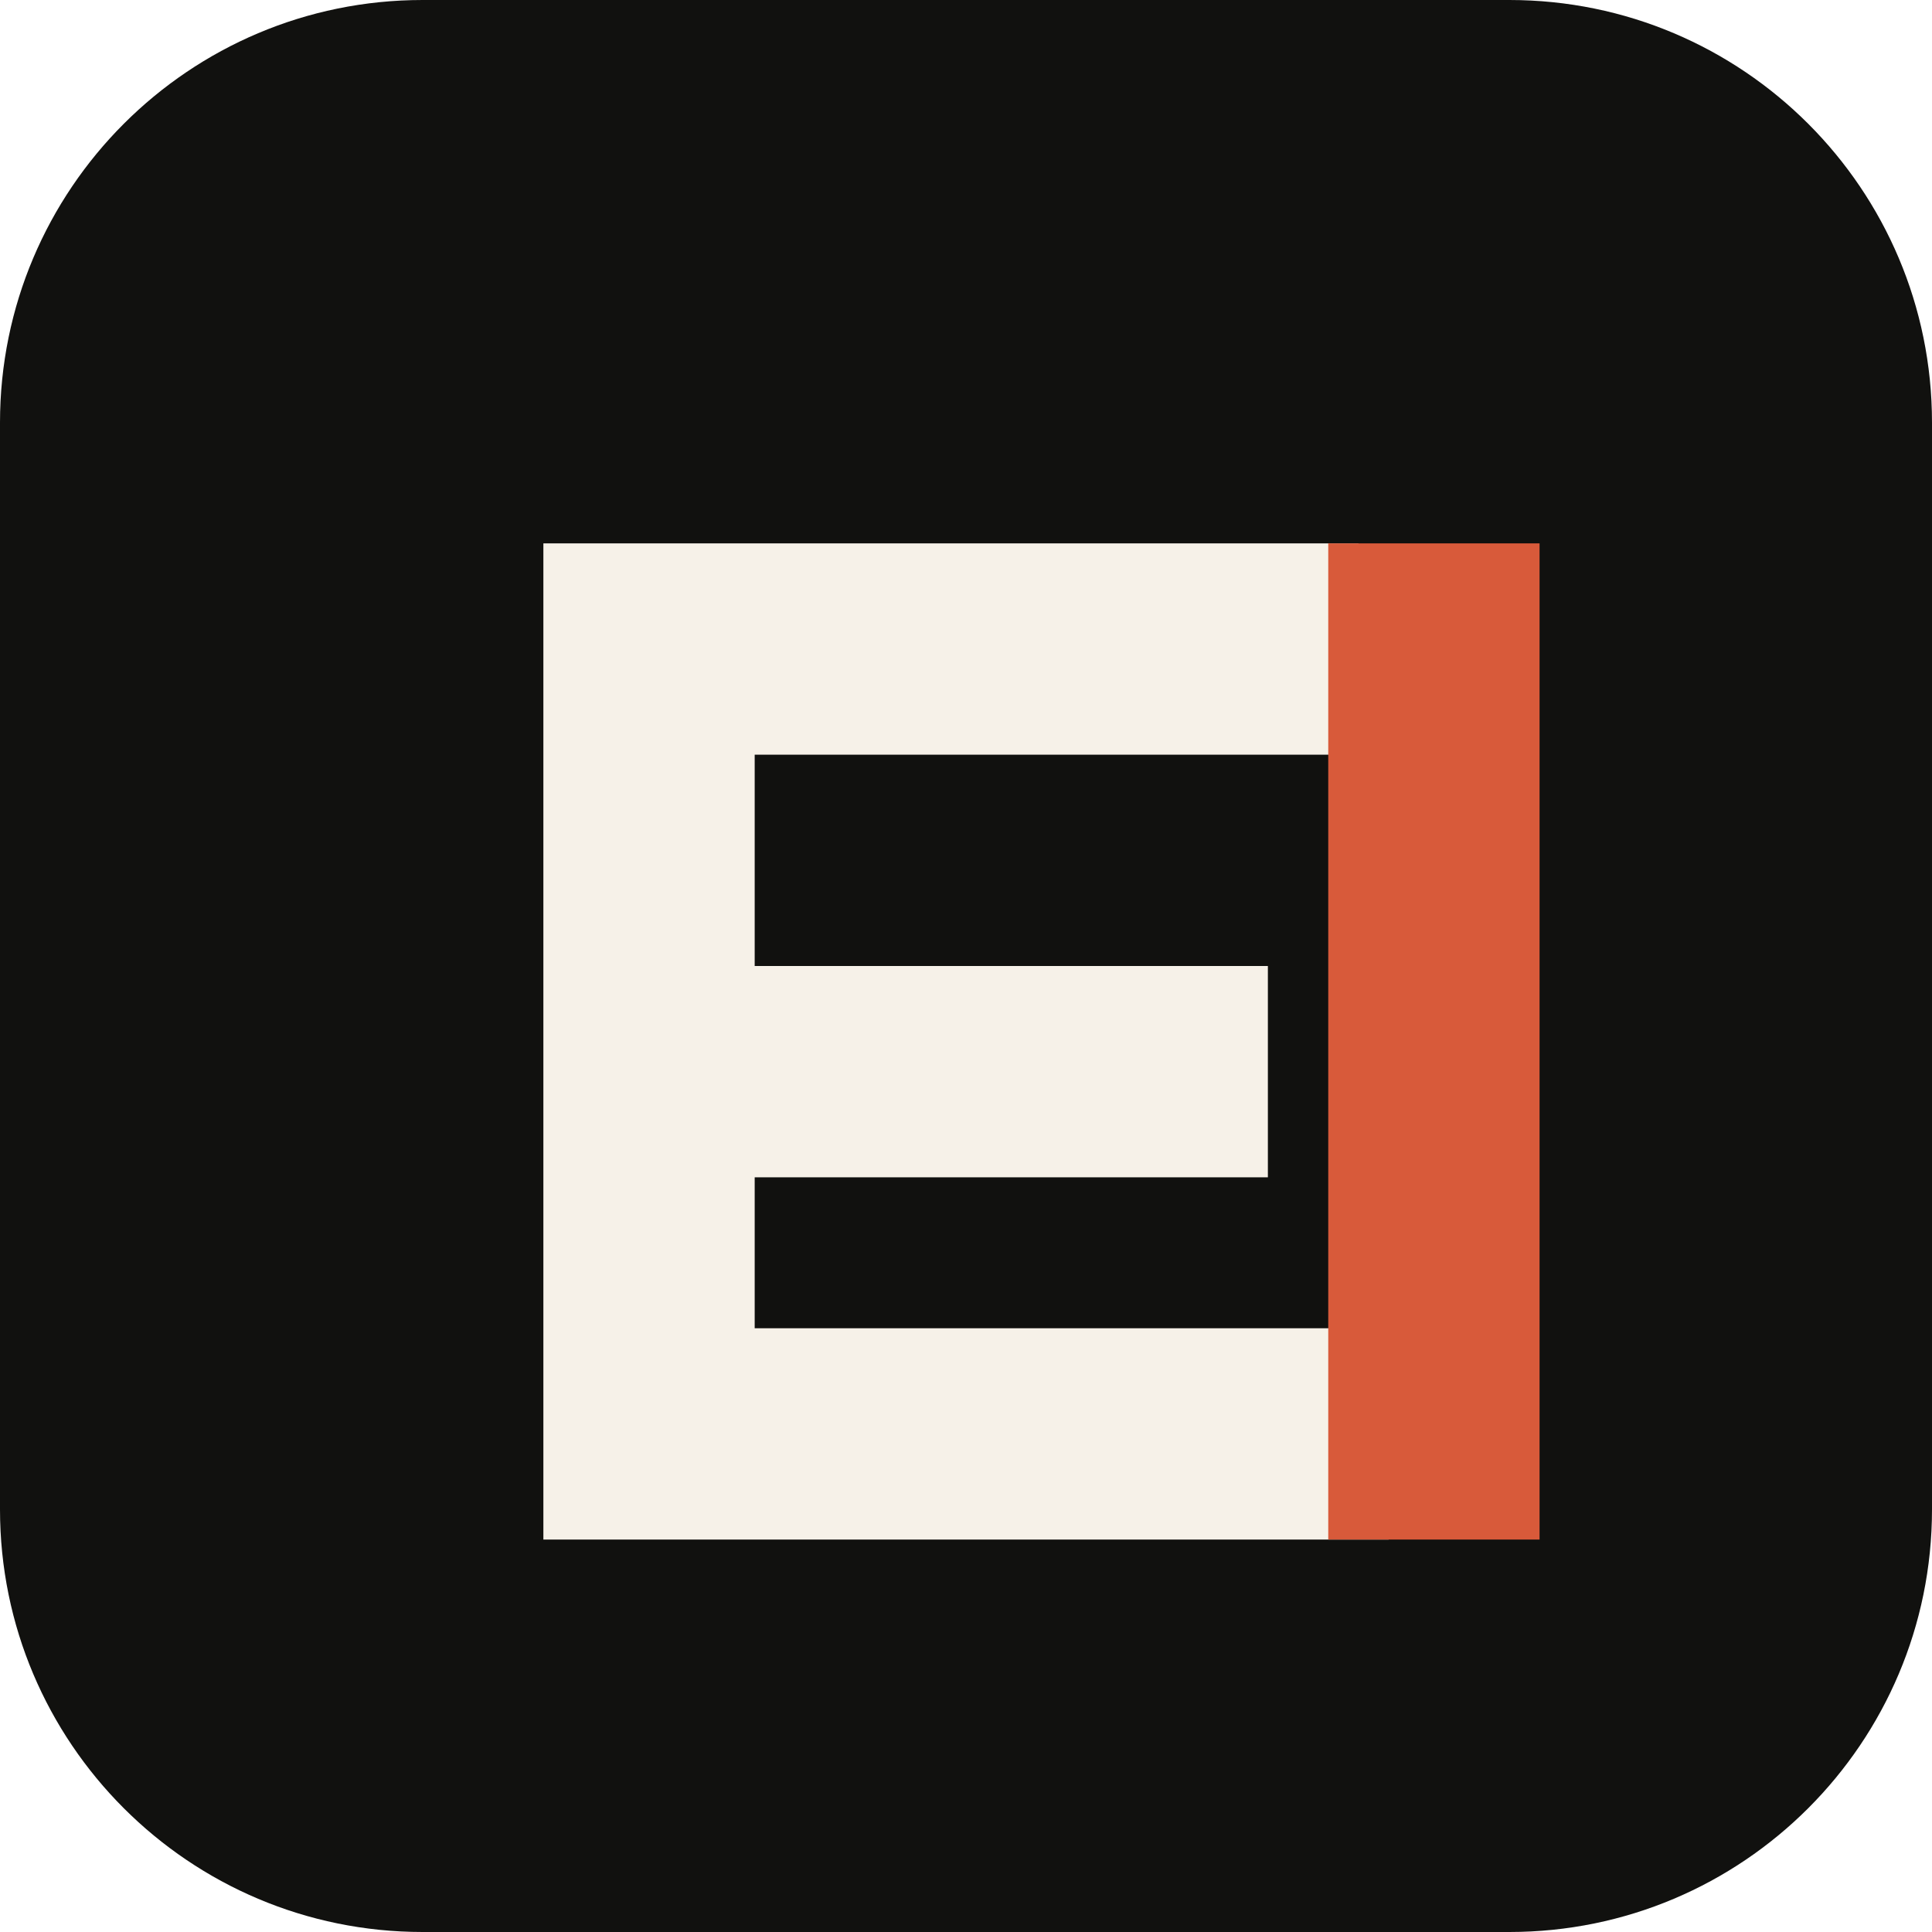
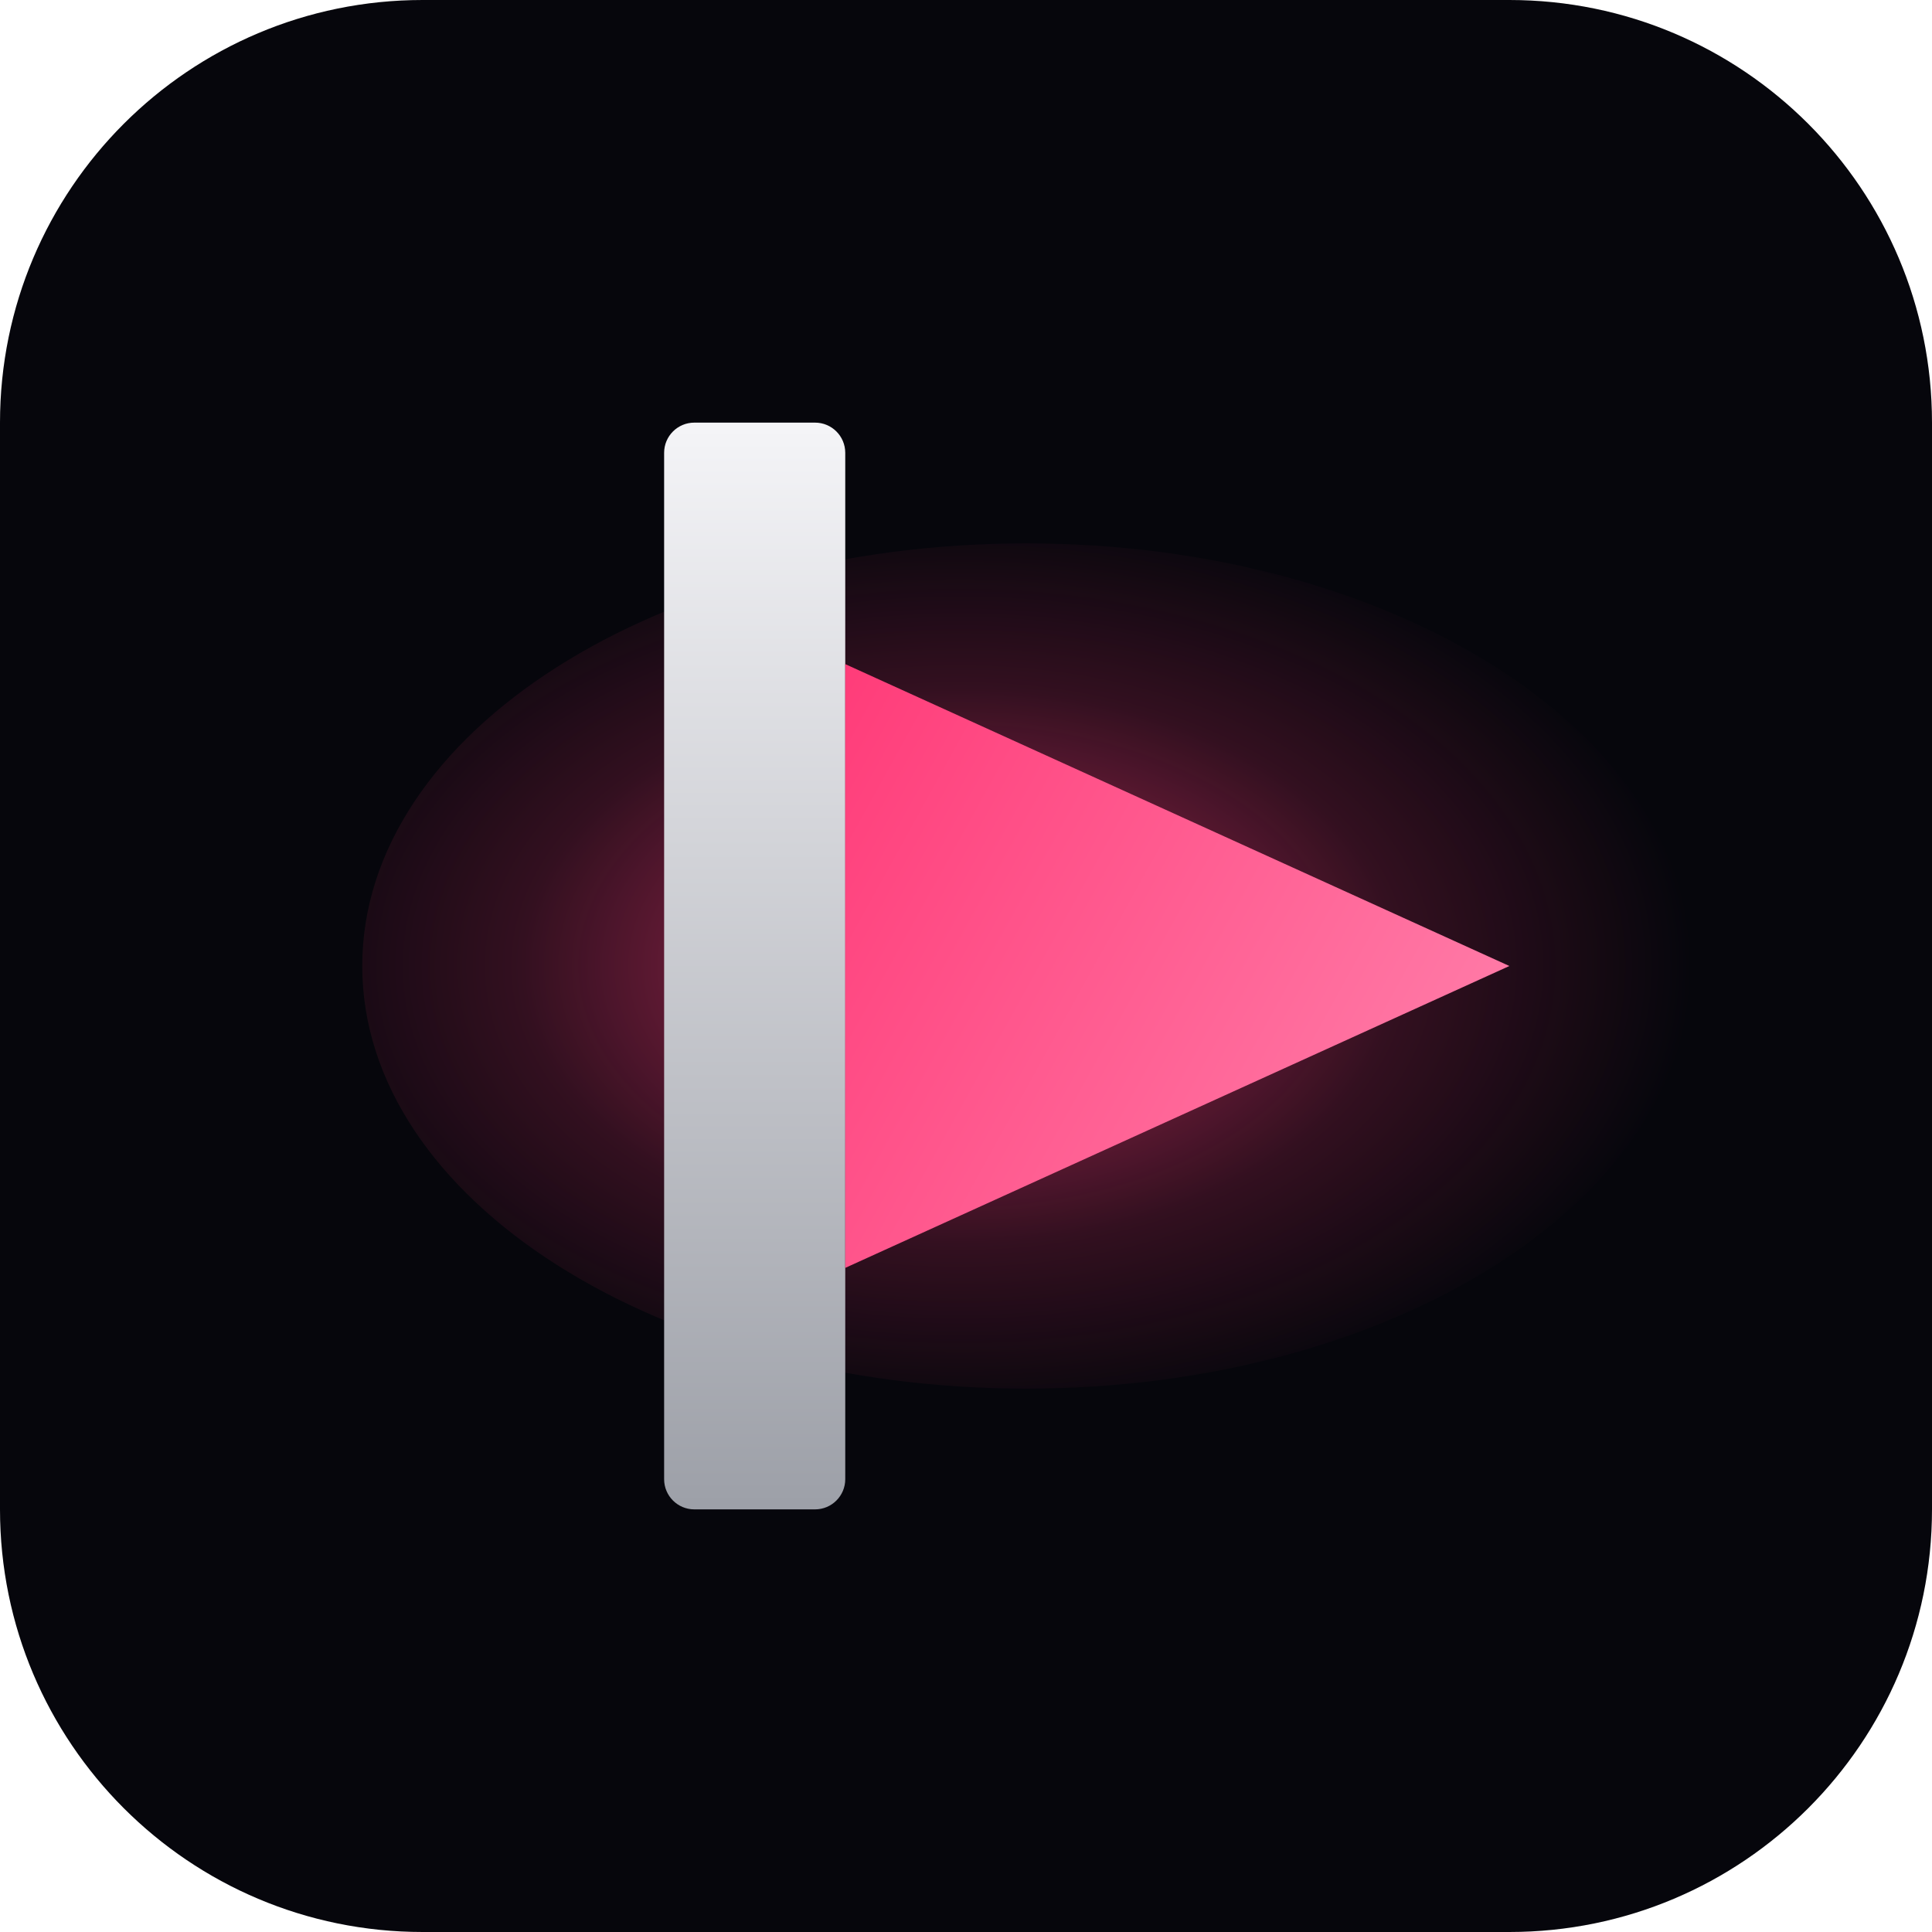
- <svg xmlns="http://www.w3.org/2000/svg" width="64" height="64" viewBox="0 0 64 64" role="img" aria-label="ingraft">
-   <rect width="64" height="64" rx="14" fill="#11110f" />
-   <path fill="#f6f1e8" d="M18 18h27v7H25v7h17v7H25v5h21v7H18z" />
-   <path fill="#d85a3a" d="M44 18h7v33h-7z" />
+ <svg xmlns="http://www.w3.org/2000/svg" width="64" height="64" viewBox="0 0 64 64" role="img" aria-label="ingraft" fill="none">
+   <defs>
+     <linearGradient id="fav-bar" x1="0" y1="0" x2="0" y2="1">
+       <stop offset="0%" stop-color="#f4f4f7" />
+       <stop offset="100%" stop-color="#9da0a8" />
+     </linearGradient>
+     <linearGradient id="fav-wedge" x1="0" y1="0" x2="1" y2="0.5">
+       <stop offset="0%" stop-color="#ff3c79" />
+       <stop offset="100%" stop-color="#ff79a6" />
+     </linearGradient>
+     <radialGradient id="fav-bloom" cx="0.45" cy="0.5" r="0.55">
+       <stop offset="0%" stop-color="#ff3c79" stop-opacity="0.7" />
+       <stop offset="60%" stop-color="#ff3c79" stop-opacity="0.18" />
+       <stop offset="100%" stop-color="#ff3c79" stop-opacity="0" />
+     </radialGradient>
+   </defs>
+   <rect width="64" height="64" rx="14" fill="#06060c" />
+   <ellipse cx="34" cy="32" rx="22" ry="14" fill="url(#fav-bloom)" />
+   <rect x="22" y="14" width="6" height="36" rx="1" fill="url(#fav-bar)" />
+   <path d="M28 22 L50 32 L28 42 Z" fill="url(#fav-wedge)" />
</svg>
